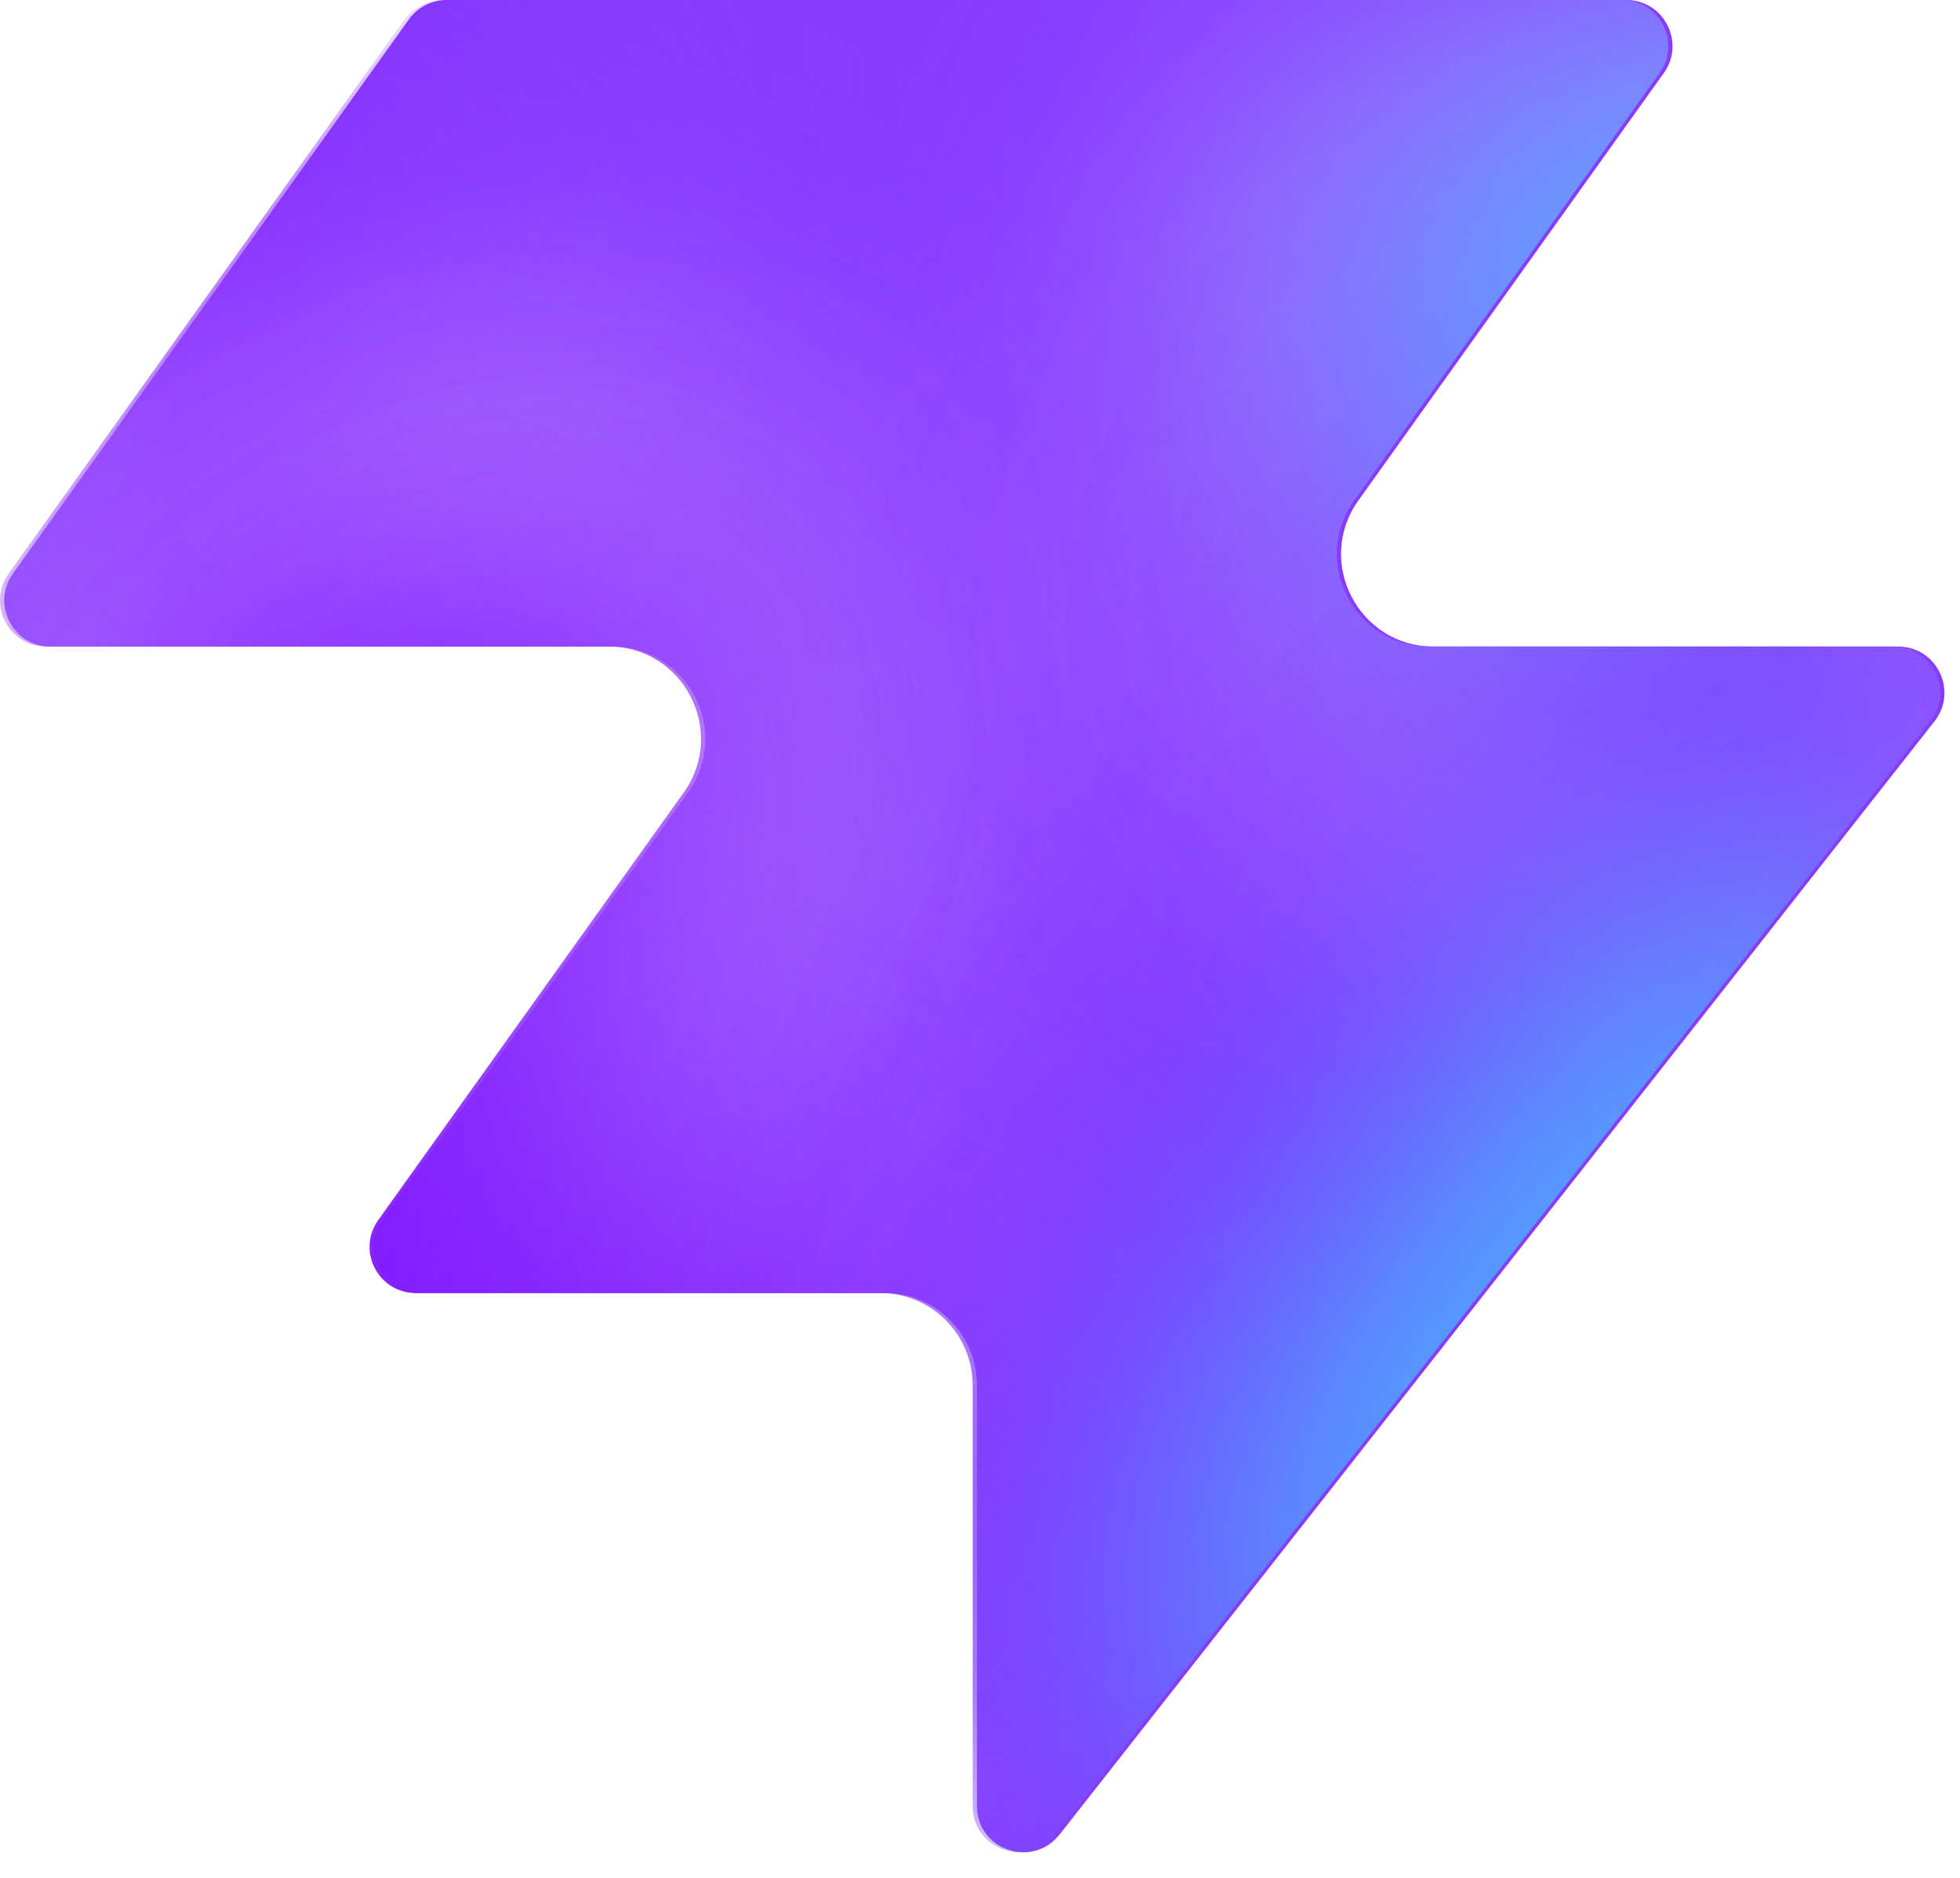
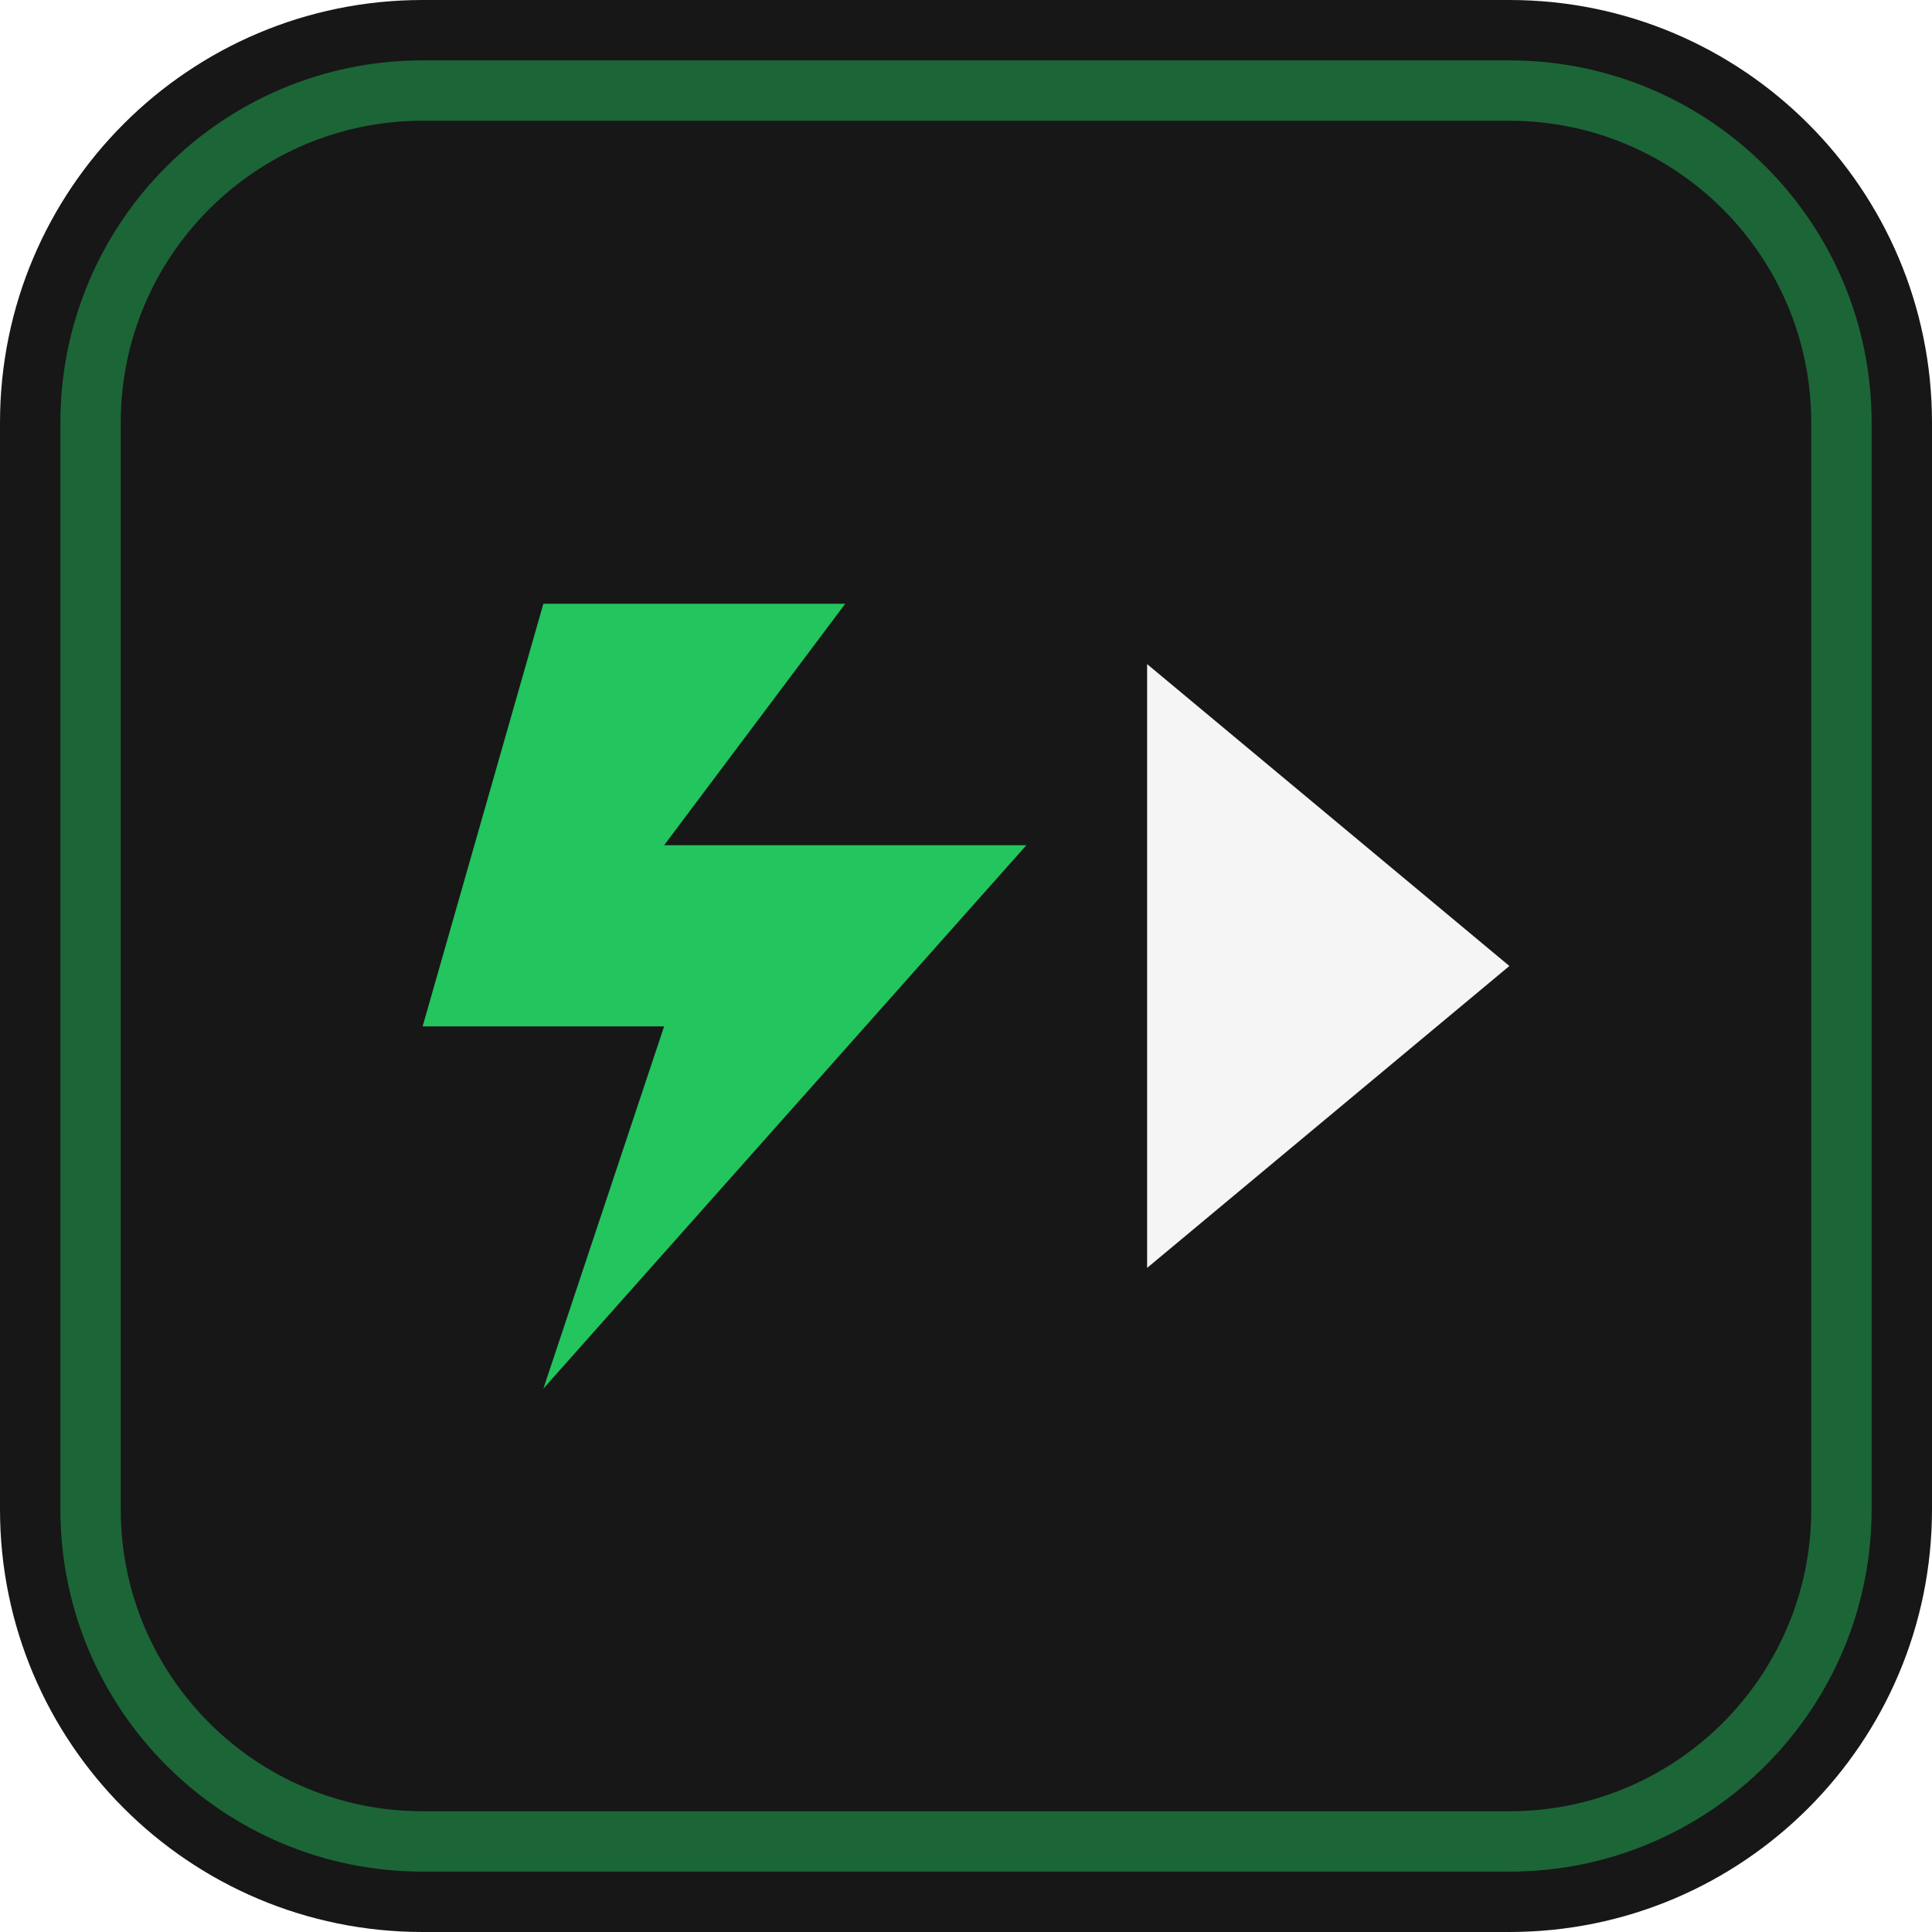
- <svg xmlns="http://www.w3.org/2000/svg" width="48" height="46" fill="none" viewBox="0 0 48 46">
-   <path fill="#863bff" d="M25.946 44.938c-.664.845-2.021.375-2.021-.698V33.937a2.26 2.26 0 0 0-2.262-2.262H10.287c-.92 0-1.456-1.04-.92-1.788l7.48-10.471c1.07-1.497 0-3.578-1.842-3.578H1.237c-.92 0-1.456-1.04-.92-1.788L10.013.474c.214-.297.556-.474.92-.474h28.894c.92 0 1.456 1.04.92 1.788l-7.48 10.471c-1.07 1.498 0 3.579 1.842 3.579h11.377c.943 0 1.473 1.088.89 1.83L25.947 44.94z" style="fill:#863bff;fill:color(display-p3 .525 .23 1);fill-opacity:1" />
-   <mask id="a" width="48" height="46" x="0" y="0" maskUnits="userSpaceOnUse" style="mask-type:alpha">
-     <path fill="#000" d="M25.842 44.938c-.664.844-2.021.375-2.021-.698V33.937a2.26 2.26 0 0 0-2.262-2.262H10.183c-.92 0-1.456-1.04-.92-1.788l7.48-10.471c1.07-1.498 0-3.579-1.842-3.579H1.133c-.92 0-1.456-1.04-.92-1.787L9.91.473c.214-.297.556-.474.92-.474h28.894c.92 0 1.456 1.04.92 1.788l-7.48 10.471c-1.07 1.498 0 3.578 1.842 3.578h11.377c.943 0 1.473 1.088.89 1.832L25.843 44.94z" style="fill:#000;fill-opacity:1" />
-   </mask>
-   <g mask="url(#a)">
-     <g filter="url(#b)">
-       <ellipse cx="5.508" cy="14.704" fill="#ede6ff" rx="5.508" ry="14.704" style="fill:#ede6ff;fill:color(display-p3 .927 .903 1);fill-opacity:1" transform="matrix(.00324 1 1 -.00324 -4.47 31.516)" />
-     </g>
-     <g filter="url(#c)">
-       <ellipse cx="10.399" cy="29.851" fill="#ede6ff" rx="10.399" ry="29.851" style="fill:#ede6ff;fill:color(display-p3 .927 .903 1);fill-opacity:1" transform="matrix(.00324 1 1 -.00324 -39.328 7.883)" />
-     </g>
-     <g filter="url(#d)">
-       <ellipse cx="5.508" cy="30.487" fill="#7e14ff" rx="5.508" ry="30.487" style="fill:#7e14ff;fill:color(display-p3 .492 .077 1);fill-opacity:1" transform="rotate(89.814 -25.913 -14.639)scale(1 -1)" />
-     </g>
-     <g filter="url(#e)">
-       <ellipse cx="5.508" cy="30.599" fill="#7e14ff" rx="5.508" ry="30.599" style="fill:#7e14ff;fill:color(display-p3 .492 .077 1);fill-opacity:1" transform="rotate(89.814 -32.644 -3.334)scale(1 -1)" />
-     </g>
-     <g filter="url(#f)">
-       <ellipse cx="5.508" cy="30.599" fill="#7e14ff" rx="5.508" ry="30.599" style="fill:#7e14ff;fill:color(display-p3 .492 .077 1);fill-opacity:1" transform="matrix(.00324 1 1 -.00324 -34.34 30.47)" />
-     </g>
-     <g filter="url(#g)">
-       <ellipse cx="14.072" cy="22.078" fill="#ede6ff" rx="14.072" ry="22.078" style="fill:#ede6ff;fill:color(display-p3 .927 .903 1);fill-opacity:1" transform="rotate(93.35 24.506 48.493)scale(-1 1)" />
-     </g>
-     <g filter="url(#h)">
-       <ellipse cx="3.47" cy="21.501" fill="#7e14ff" rx="3.47" ry="21.501" style="fill:#7e14ff;fill:color(display-p3 .492 .077 1);fill-opacity:1" transform="rotate(89.009 28.708 47.59)scale(-1 1)" />
-     </g>
-     <g filter="url(#i)">
-       <ellipse cx="3.47" cy="21.501" fill="#7e14ff" rx="3.47" ry="21.501" style="fill:#7e14ff;fill:color(display-p3 .492 .077 1);fill-opacity:1" transform="rotate(89.009 28.708 47.59)scale(-1 1)" />
-     </g>
-     <g filter="url(#j)">
-       <ellipse cx=".387" cy="8.972" fill="#7e14ff" rx="4.407" ry="29.108" style="fill:#7e14ff;fill:color(display-p3 .492 .077 1);fill-opacity:1" transform="rotate(39.51 .387 8.972)" />
-     </g>
-     <g filter="url(#k)">
-       <ellipse cx="47.523" cy="-6.092" fill="#7e14ff" rx="4.407" ry="29.108" style="fill:#7e14ff;fill:color(display-p3 .492 .077 1);fill-opacity:1" transform="rotate(37.892 47.523 -6.092)" />
-     </g>
-     <g filter="url(#l)">
-       <ellipse cx="41.412" cy="6.333" fill="#47bfff" rx="5.971" ry="9.665" style="fill:#47bfff;fill:color(display-p3 .28 .748 1);fill-opacity:1" transform="rotate(37.892 41.412 6.333)" />
-     </g>
-     <g filter="url(#m)">
-       <ellipse cx="-1.879" cy="38.332" fill="#7e14ff" rx="4.407" ry="29.108" style="fill:#7e14ff;fill:color(display-p3 .492 .077 1);fill-opacity:1" transform="rotate(37.892 -1.88 38.332)" />
-     </g>
-     <g filter="url(#n)">
-       <ellipse cx="-1.879" cy="38.332" fill="#7e14ff" rx="4.407" ry="29.108" style="fill:#7e14ff;fill:color(display-p3 .492 .077 1);fill-opacity:1" transform="rotate(37.892 -1.88 38.332)" />
-     </g>
-     <g filter="url(#o)">
-       <ellipse cx="35.651" cy="29.907" fill="#7e14ff" rx="4.407" ry="29.108" style="fill:#7e14ff;fill:color(display-p3 .492 .077 1);fill-opacity:1" transform="rotate(37.892 35.651 29.907)" />
-     </g>
-     <g filter="url(#p)">
-       <ellipse cx="38.418" cy="32.4" fill="#47bfff" rx="5.971" ry="15.297" style="fill:#47bfff;fill:color(display-p3 .28 .748 1);fill-opacity:1" transform="rotate(37.892 38.418 32.4)" />
-     </g>
-   </g>
-   <defs>
-     <filter id="b" width="60.045" height="41.654" x="-19.77" y="16.149" color-interpolation-filters="sRGB" filterUnits="userSpaceOnUse">
-       <feFlood flood-opacity="0" result="BackgroundImageFix" />
-       <feBlend in="SourceGraphic" in2="BackgroundImageFix" result="shape" />
-       <feGaussianBlur result="effect1_foregroundBlur_2002_17158" stdDeviation="7.659" />
-     </filter>
-     <filter id="c" width="90.34" height="51.437" x="-54.613" y="-7.533" color-interpolation-filters="sRGB" filterUnits="userSpaceOnUse">
-       <feFlood flood-opacity="0" result="BackgroundImageFix" />
-       <feBlend in="SourceGraphic" in2="BackgroundImageFix" result="shape" />
-       <feGaussianBlur result="effect1_foregroundBlur_2002_17158" stdDeviation="7.659" />
-     </filter>
-     <filter id="d" width="79.355" height="29.4" x="-49.64" y="2.03" color-interpolation-filters="sRGB" filterUnits="userSpaceOnUse">
-       <feFlood flood-opacity="0" result="BackgroundImageFix" />
-       <feBlend in="SourceGraphic" in2="BackgroundImageFix" result="shape" />
-       <feGaussianBlur result="effect1_foregroundBlur_2002_17158" stdDeviation="4.596" />
-     </filter>
-     <filter id="e" width="79.579" height="29.4" x="-45.045" y="20.029" color-interpolation-filters="sRGB" filterUnits="userSpaceOnUse">
-       <feFlood flood-opacity="0" result="BackgroundImageFix" />
-       <feBlend in="SourceGraphic" in2="BackgroundImageFix" result="shape" />
-       <feGaussianBlur result="effect1_foregroundBlur_2002_17158" stdDeviation="4.596" />
-     </filter>
-     <filter id="f" width="79.579" height="29.4" x="-43.513" y="21.178" color-interpolation-filters="sRGB" filterUnits="userSpaceOnUse">
-       <feFlood flood-opacity="0" result="BackgroundImageFix" />
-       <feBlend in="SourceGraphic" in2="BackgroundImageFix" result="shape" />
-       <feGaussianBlur result="effect1_foregroundBlur_2002_17158" stdDeviation="4.596" />
-     </filter>
-     <filter id="g" width="74.749" height="58.852" x="15.756" y="-17.901" color-interpolation-filters="sRGB" filterUnits="userSpaceOnUse">
-       <feFlood flood-opacity="0" result="BackgroundImageFix" />
-       <feBlend in="SourceGraphic" in2="BackgroundImageFix" result="shape" />
-       <feGaussianBlur result="effect1_foregroundBlur_2002_17158" stdDeviation="7.659" />
-     </filter>
-     <filter id="h" width="61.377" height="25.362" x="23.548" y="2.284" color-interpolation-filters="sRGB" filterUnits="userSpaceOnUse">
-       <feFlood flood-opacity="0" result="BackgroundImageFix" />
-       <feBlend in="SourceGraphic" in2="BackgroundImageFix" result="shape" />
-       <feGaussianBlur result="effect1_foregroundBlur_2002_17158" stdDeviation="4.596" />
-     </filter>
-     <filter id="i" width="61.377" height="25.362" x="23.548" y="2.284" color-interpolation-filters="sRGB" filterUnits="userSpaceOnUse">
-       <feFlood flood-opacity="0" result="BackgroundImageFix" />
-       <feBlend in="SourceGraphic" in2="BackgroundImageFix" result="shape" />
-       <feGaussianBlur result="effect1_foregroundBlur_2002_17158" stdDeviation="4.596" />
-     </filter>
-     <filter id="j" width="56.045" height="63.649" x="-27.636" y="-22.853" color-interpolation-filters="sRGB" filterUnits="userSpaceOnUse">
-       <feFlood flood-opacity="0" result="BackgroundImageFix" />
-       <feBlend in="SourceGraphic" in2="BackgroundImageFix" result="shape" />
-       <feGaussianBlur result="effect1_foregroundBlur_2002_17158" stdDeviation="4.596" />
-     </filter>
-     <filter id="k" width="54.814" height="64.646" x="20.116" y="-38.415" color-interpolation-filters="sRGB" filterUnits="userSpaceOnUse">
-       <feFlood flood-opacity="0" result="BackgroundImageFix" />
-       <feBlend in="SourceGraphic" in2="BackgroundImageFix" result="shape" />
-       <feGaussianBlur result="effect1_foregroundBlur_2002_17158" stdDeviation="4.596" />
-     </filter>
-     <filter id="l" width="33.541" height="35.313" x="24.641" y="-11.323" color-interpolation-filters="sRGB" filterUnits="userSpaceOnUse">
-       <feFlood flood-opacity="0" result="BackgroundImageFix" />
-       <feBlend in="SourceGraphic" in2="BackgroundImageFix" result="shape" />
-       <feGaussianBlur result="effect1_foregroundBlur_2002_17158" stdDeviation="4.596" />
-     </filter>
-     <filter id="m" width="54.814" height="64.646" x="-29.286" y="6.009" color-interpolation-filters="sRGB" filterUnits="userSpaceOnUse">
-       <feFlood flood-opacity="0" result="BackgroundImageFix" />
-       <feBlend in="SourceGraphic" in2="BackgroundImageFix" result="shape" />
-       <feGaussianBlur result="effect1_foregroundBlur_2002_17158" stdDeviation="4.596" />
-     </filter>
-     <filter id="n" width="54.814" height="64.646" x="-29.286" y="6.009" color-interpolation-filters="sRGB" filterUnits="userSpaceOnUse">
-       <feFlood flood-opacity="0" result="BackgroundImageFix" />
-       <feBlend in="SourceGraphic" in2="BackgroundImageFix" result="shape" />
-       <feGaussianBlur result="effect1_foregroundBlur_2002_17158" stdDeviation="4.596" />
-     </filter>
-     <filter id="o" width="54.814" height="64.646" x="8.244" y="-2.416" color-interpolation-filters="sRGB" filterUnits="userSpaceOnUse">
-       <feFlood flood-opacity="0" result="BackgroundImageFix" />
-       <feBlend in="SourceGraphic" in2="BackgroundImageFix" result="shape" />
-       <feGaussianBlur result="effect1_foregroundBlur_2002_17158" stdDeviation="4.596" />
-     </filter>
-     <filter id="p" width="39.409" height="43.623" x="18.713" y="10.588" color-interpolation-filters="sRGB" filterUnits="userSpaceOnUse">
-       <feFlood flood-opacity="0" result="BackgroundImageFix" />
-       <feBlend in="SourceGraphic" in2="BackgroundImageFix" result="shape" />
-       <feGaussianBlur result="effect1_foregroundBlur_2002_17158" stdDeviation="4.596" />
-     </filter>
-   </defs>
+ <svg xmlns="http://www.w3.org/2000/svg" viewBox="0 0 64 64" fill="none">
+   <rect width="64" height="64" rx="14" fill="#171717" />
+   <rect x="3" y="3" width="58" height="58" rx="11" stroke="#22c55e" stroke-opacity="0.45" stroke-width="2" />
+   <path d="M18 20h10l-6 8h12l-16 18 4-12H14l4-14Z" fill="#22c55e" />
+   <path d="M38 22l12 10-12 10V22Z" fill="#f5f5f5" />
</svg>
